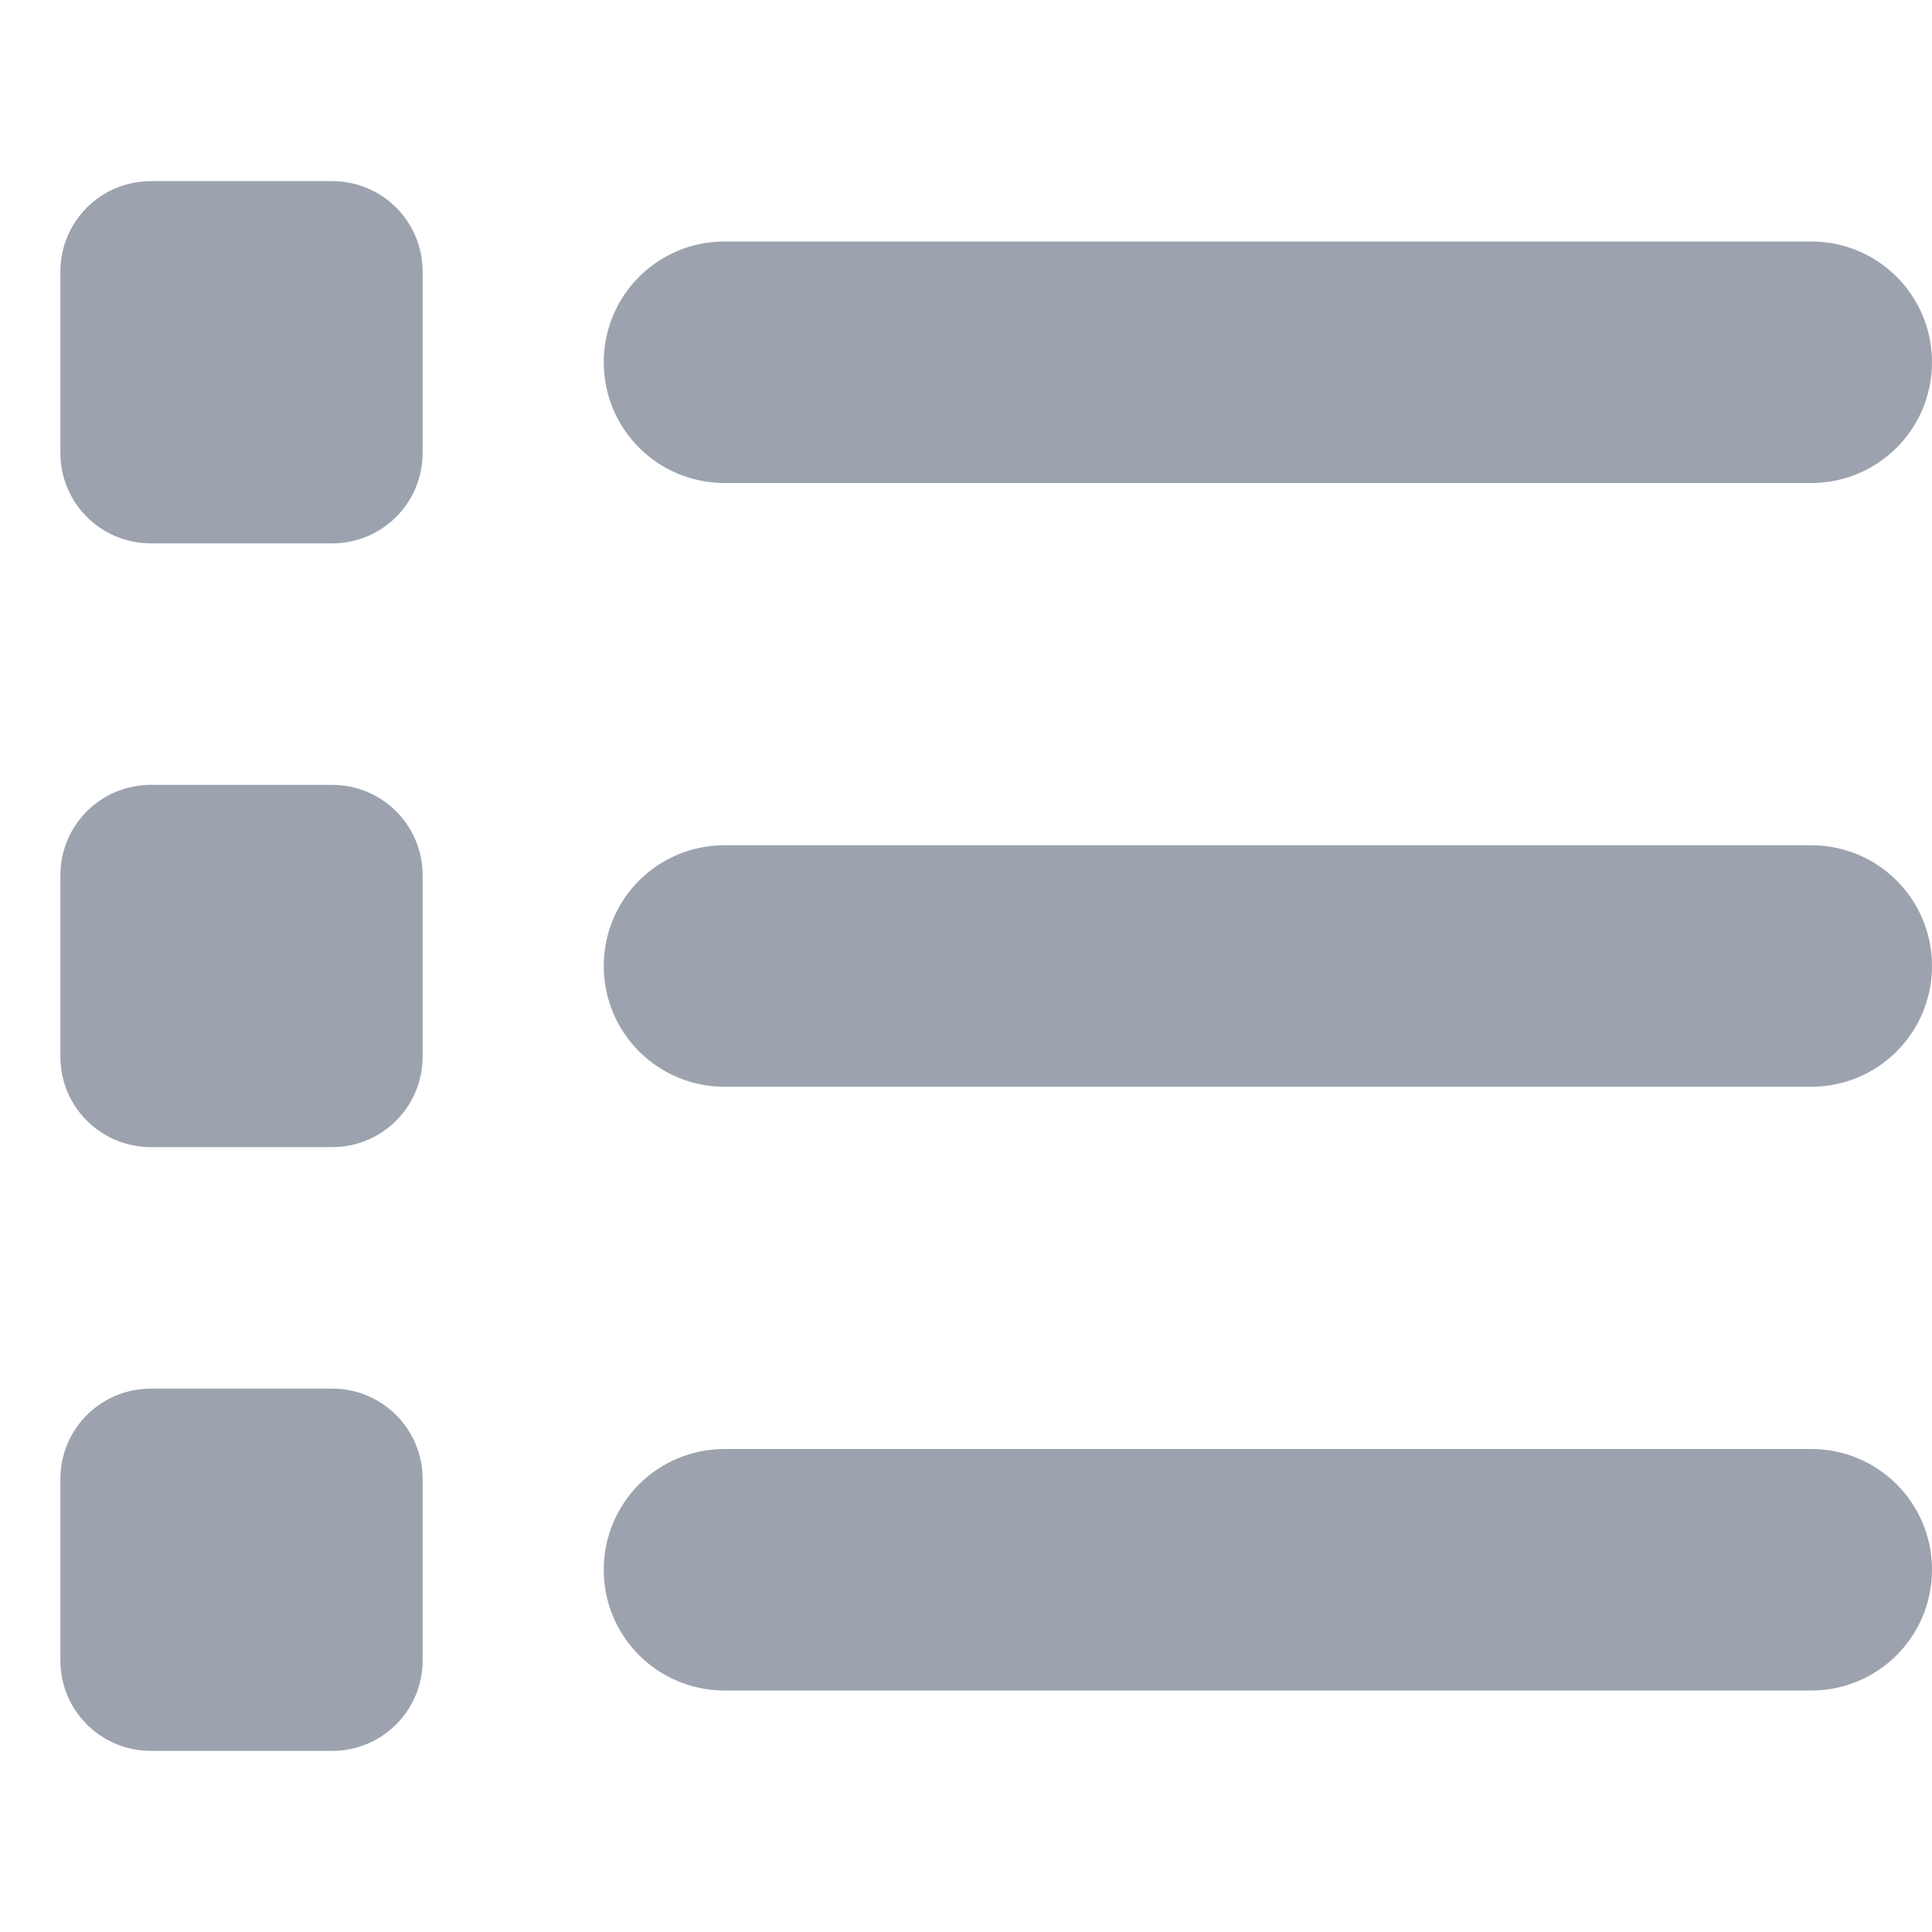
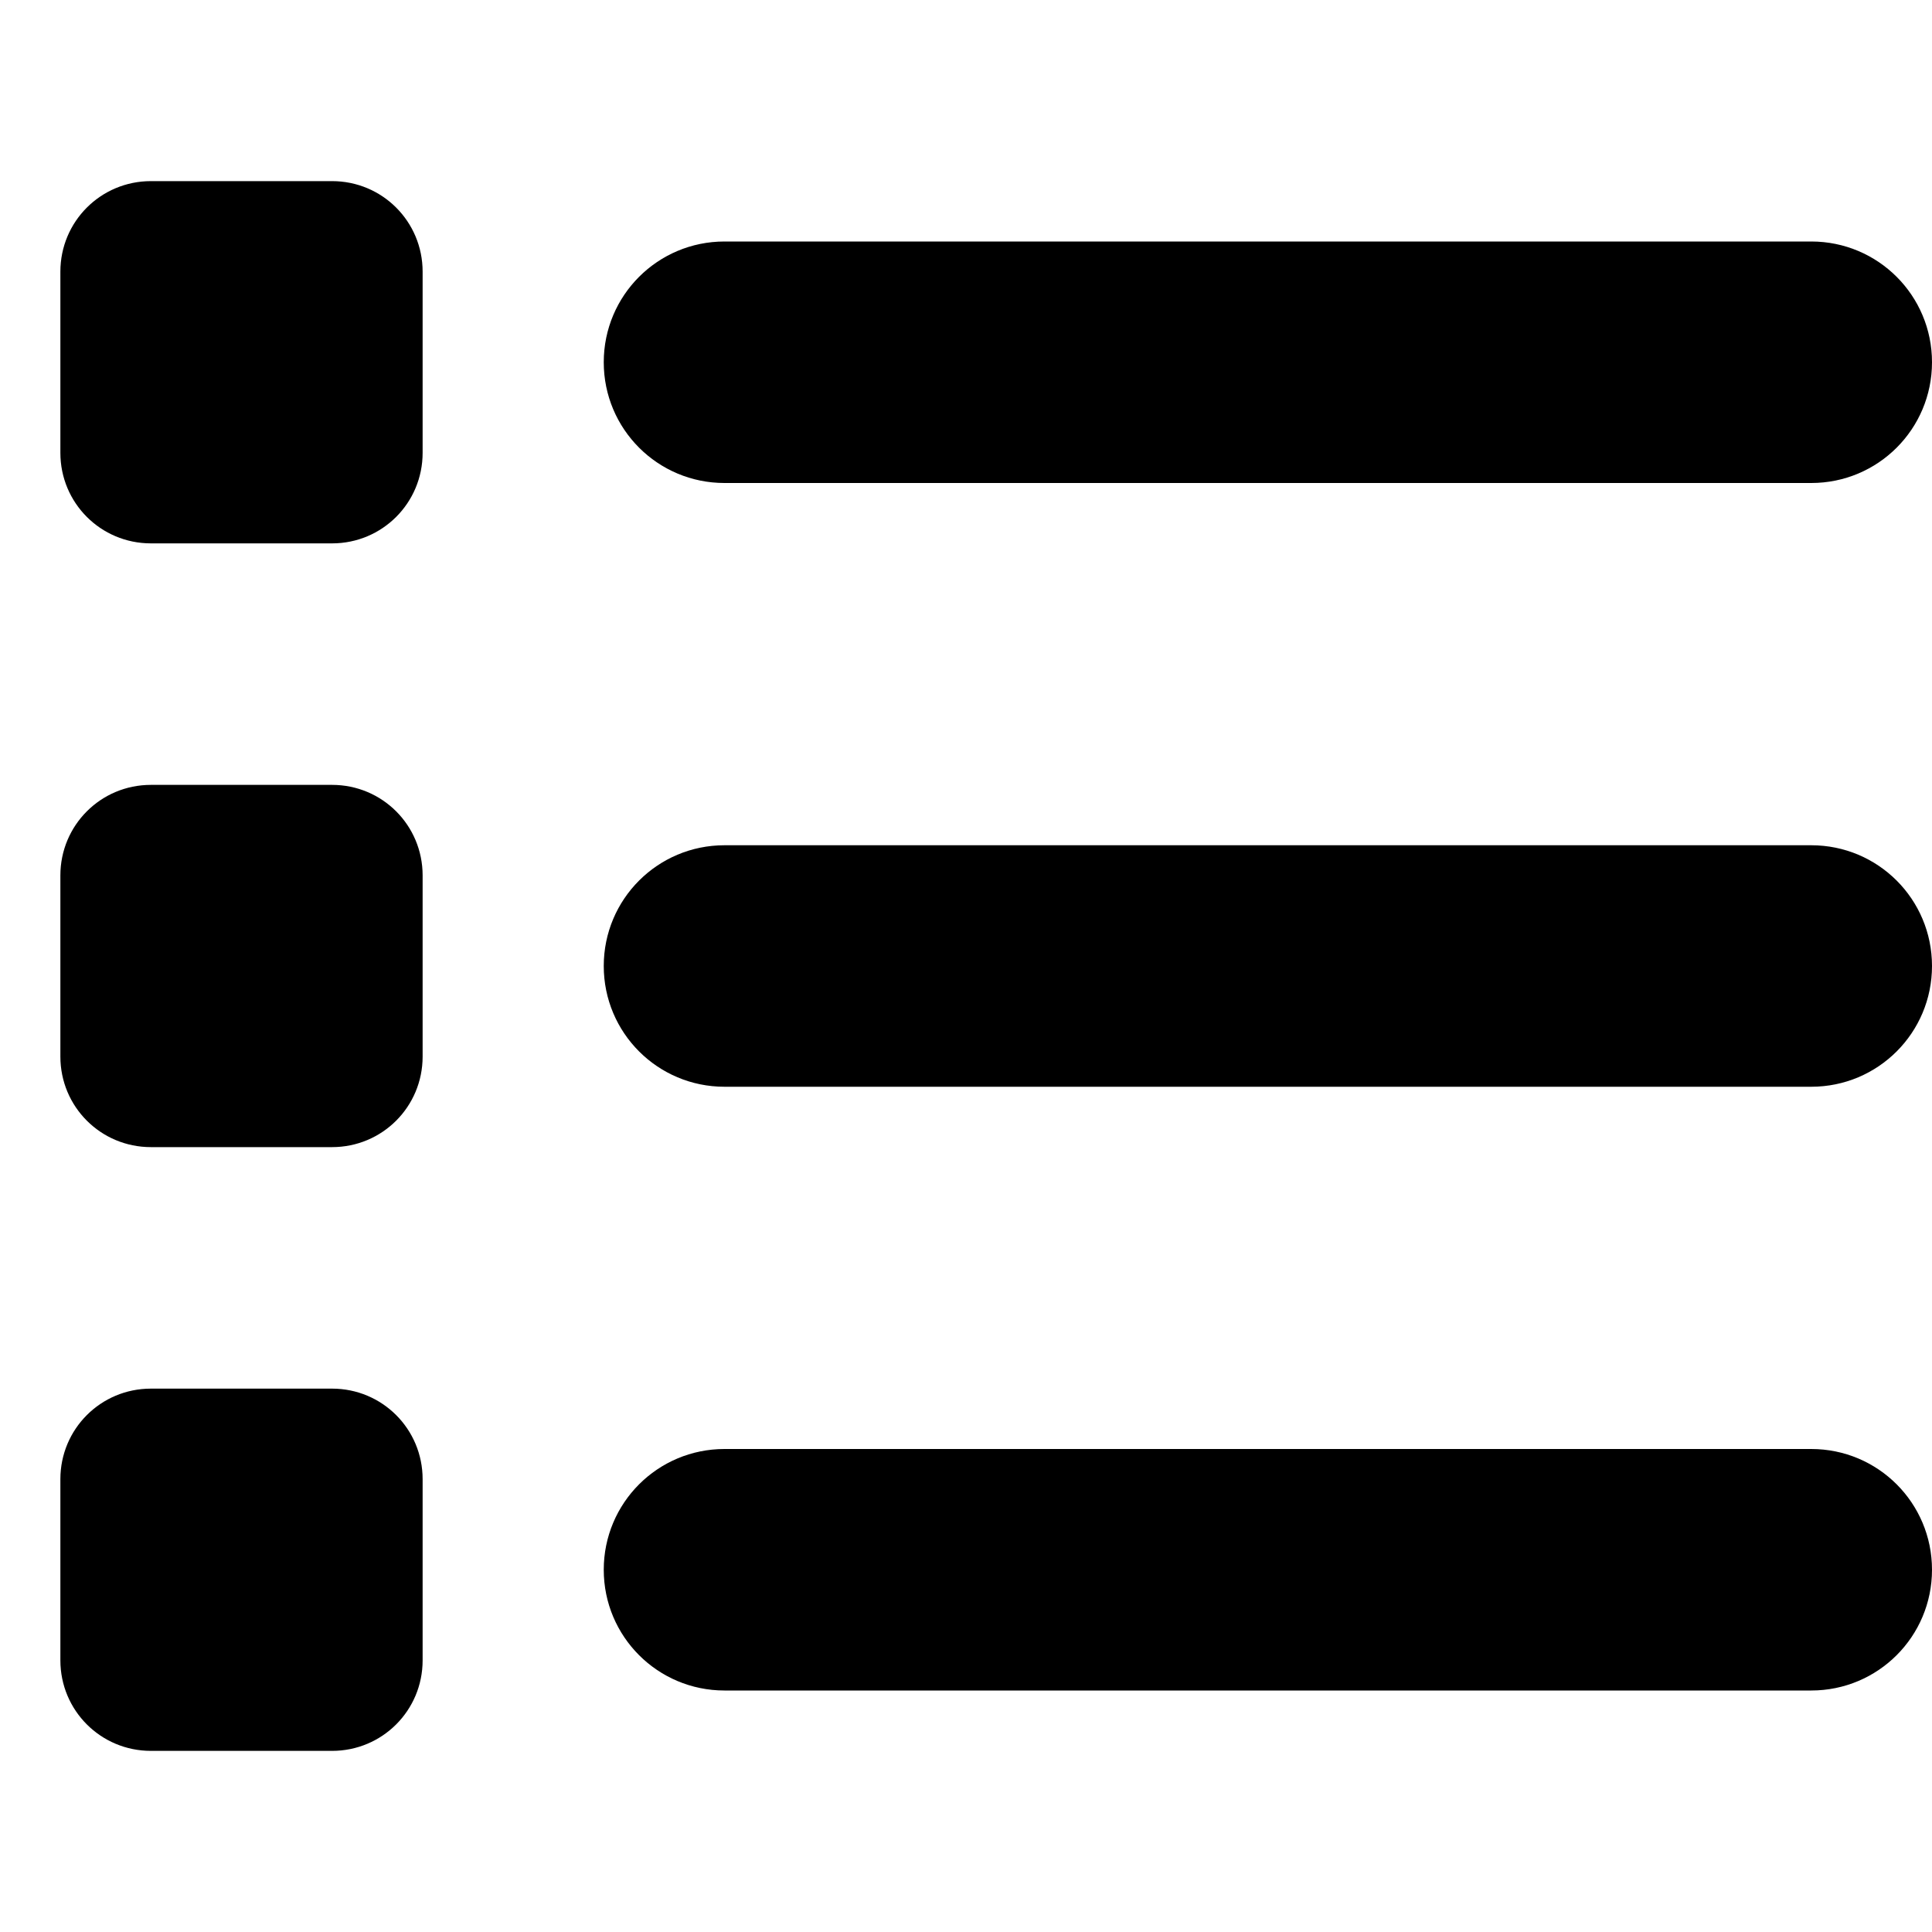
<svg xmlns="http://www.w3.org/2000/svg" viewBox="0 0 512 512" height="25px" width="25px">
-   <path fill="#9ca3af" d="M40 48C26.7 48 16 58.7 16 72v48c0 13.3 10.7 24 24 24H88c13.3 0 24-10.7 24-24V72c0-13.3-10.7-24-24-24H40zM192 64c-17.7 0-32 14.3-32 32s14.3 32 32 32H480c17.7 0 32-14.3 32-32s-14.3-32-32-32H192zm0 160c-17.7 0-32 14.3-32 32s14.3 32 32 32H480c17.7 0 32-14.3 32-32s-14.3-32-32-32H192zm0 160c-17.7 0-32 14.3-32 32s14.3 32 32 32H480c17.7 0 32-14.3 32-32s-14.3-32-32-32H192zM16 232v48c0 13.3 10.7 24 24 24H88c13.3 0 24-10.7 24-24V232c0-13.3-10.7-24-24-24H40c-13.3 0-24 10.7-24 24zM40 368c-13.3 0-24 10.7-24 24v48c0 13.3 10.7 24 24 24H88c13.3 0 24-10.7 24-24V392c0-13.3-10.7-24-24-24H40z" />
+   <path d="M40 48C26.7 48 16 58.7 16 72v48c0 13.3 10.7 24 24 24H88c13.3 0 24-10.7 24-24V72c0-13.3-10.7-24-24-24H40zM192 64c-17.7 0-32 14.3-32 32s14.3 32 32 32H480c17.7 0 32-14.3 32-32s-14.3-32-32-32H192zm0 160c-17.7 0-32 14.3-32 32s14.3 32 32 32H480c17.7 0 32-14.3 32-32s-14.3-32-32-32H192zm0 160c-17.7 0-32 14.3-32 32s14.3 32 32 32H480c17.7 0 32-14.3 32-32s-14.3-32-32-32H192zM16 232v48c0 13.3 10.7 24 24 24H88c13.3 0 24-10.7 24-24V232c0-13.3-10.7-24-24-24H40c-13.3 0-24 10.7-24 24zM40 368c-13.3 0-24 10.7-24 24v48c0 13.3 10.7 24 24 24H88c13.3 0 24-10.7 24-24V392c0-13.3-10.7-24-24-24H40z" />
</svg>
